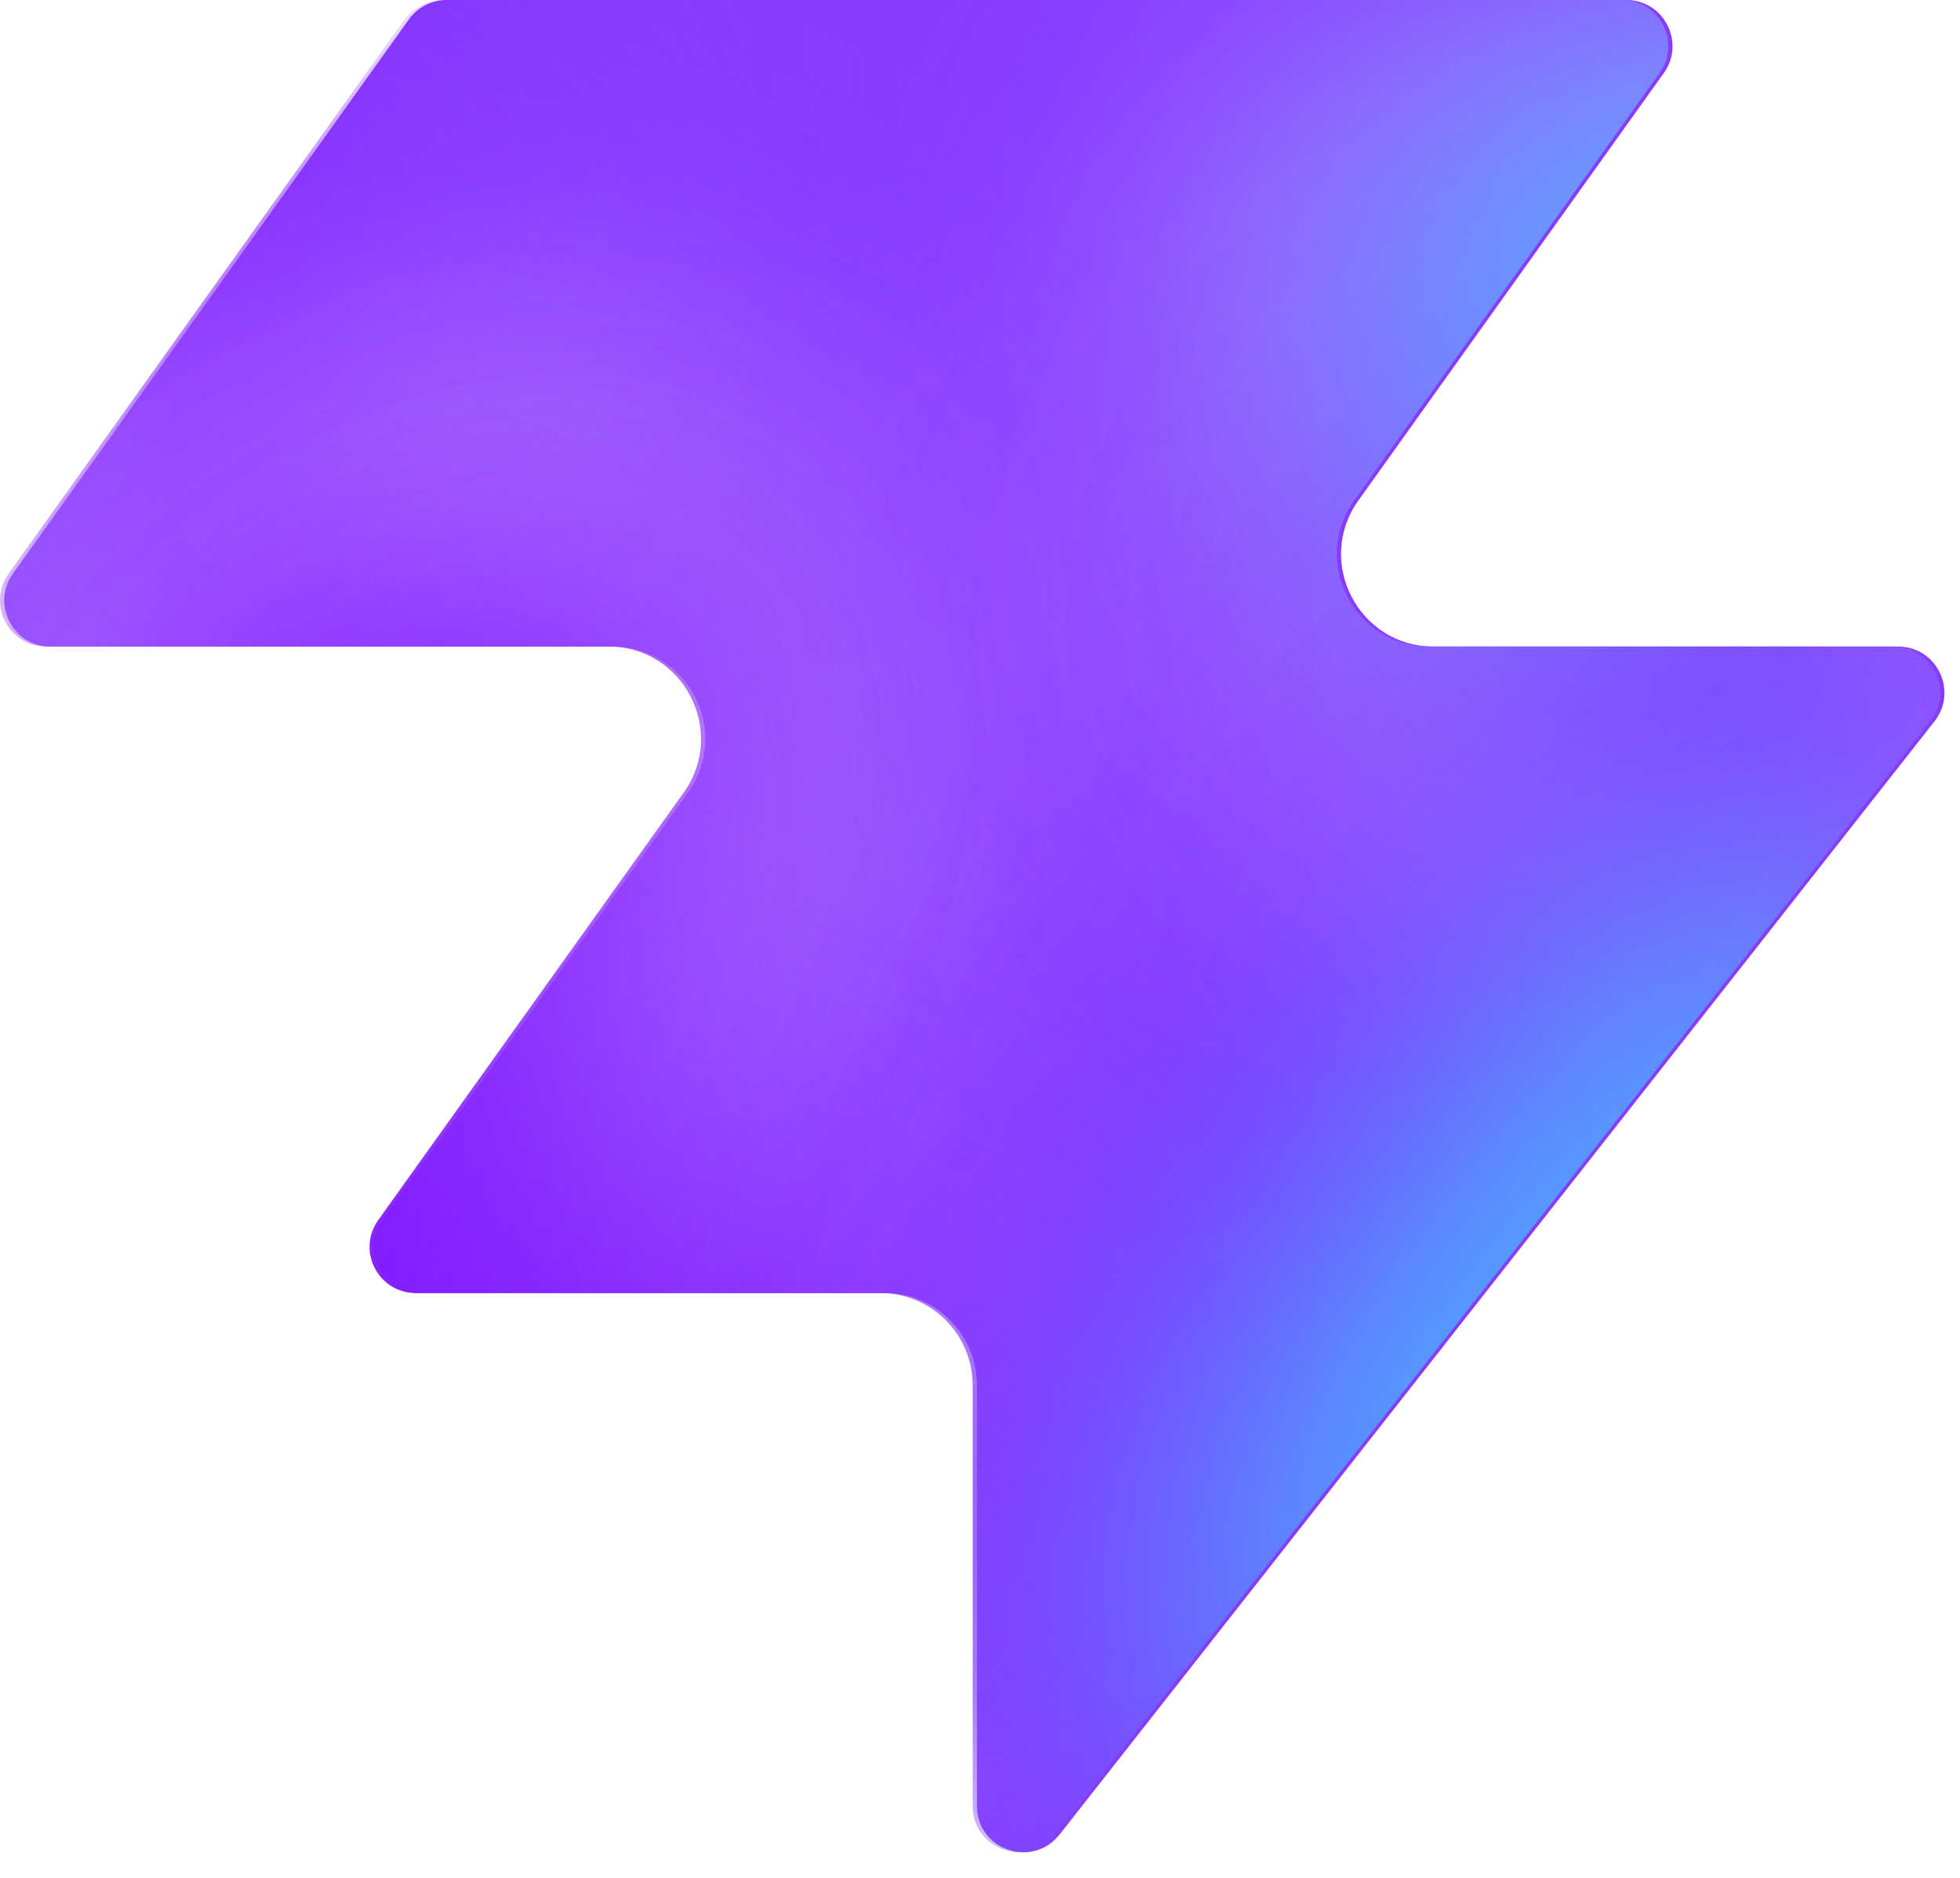
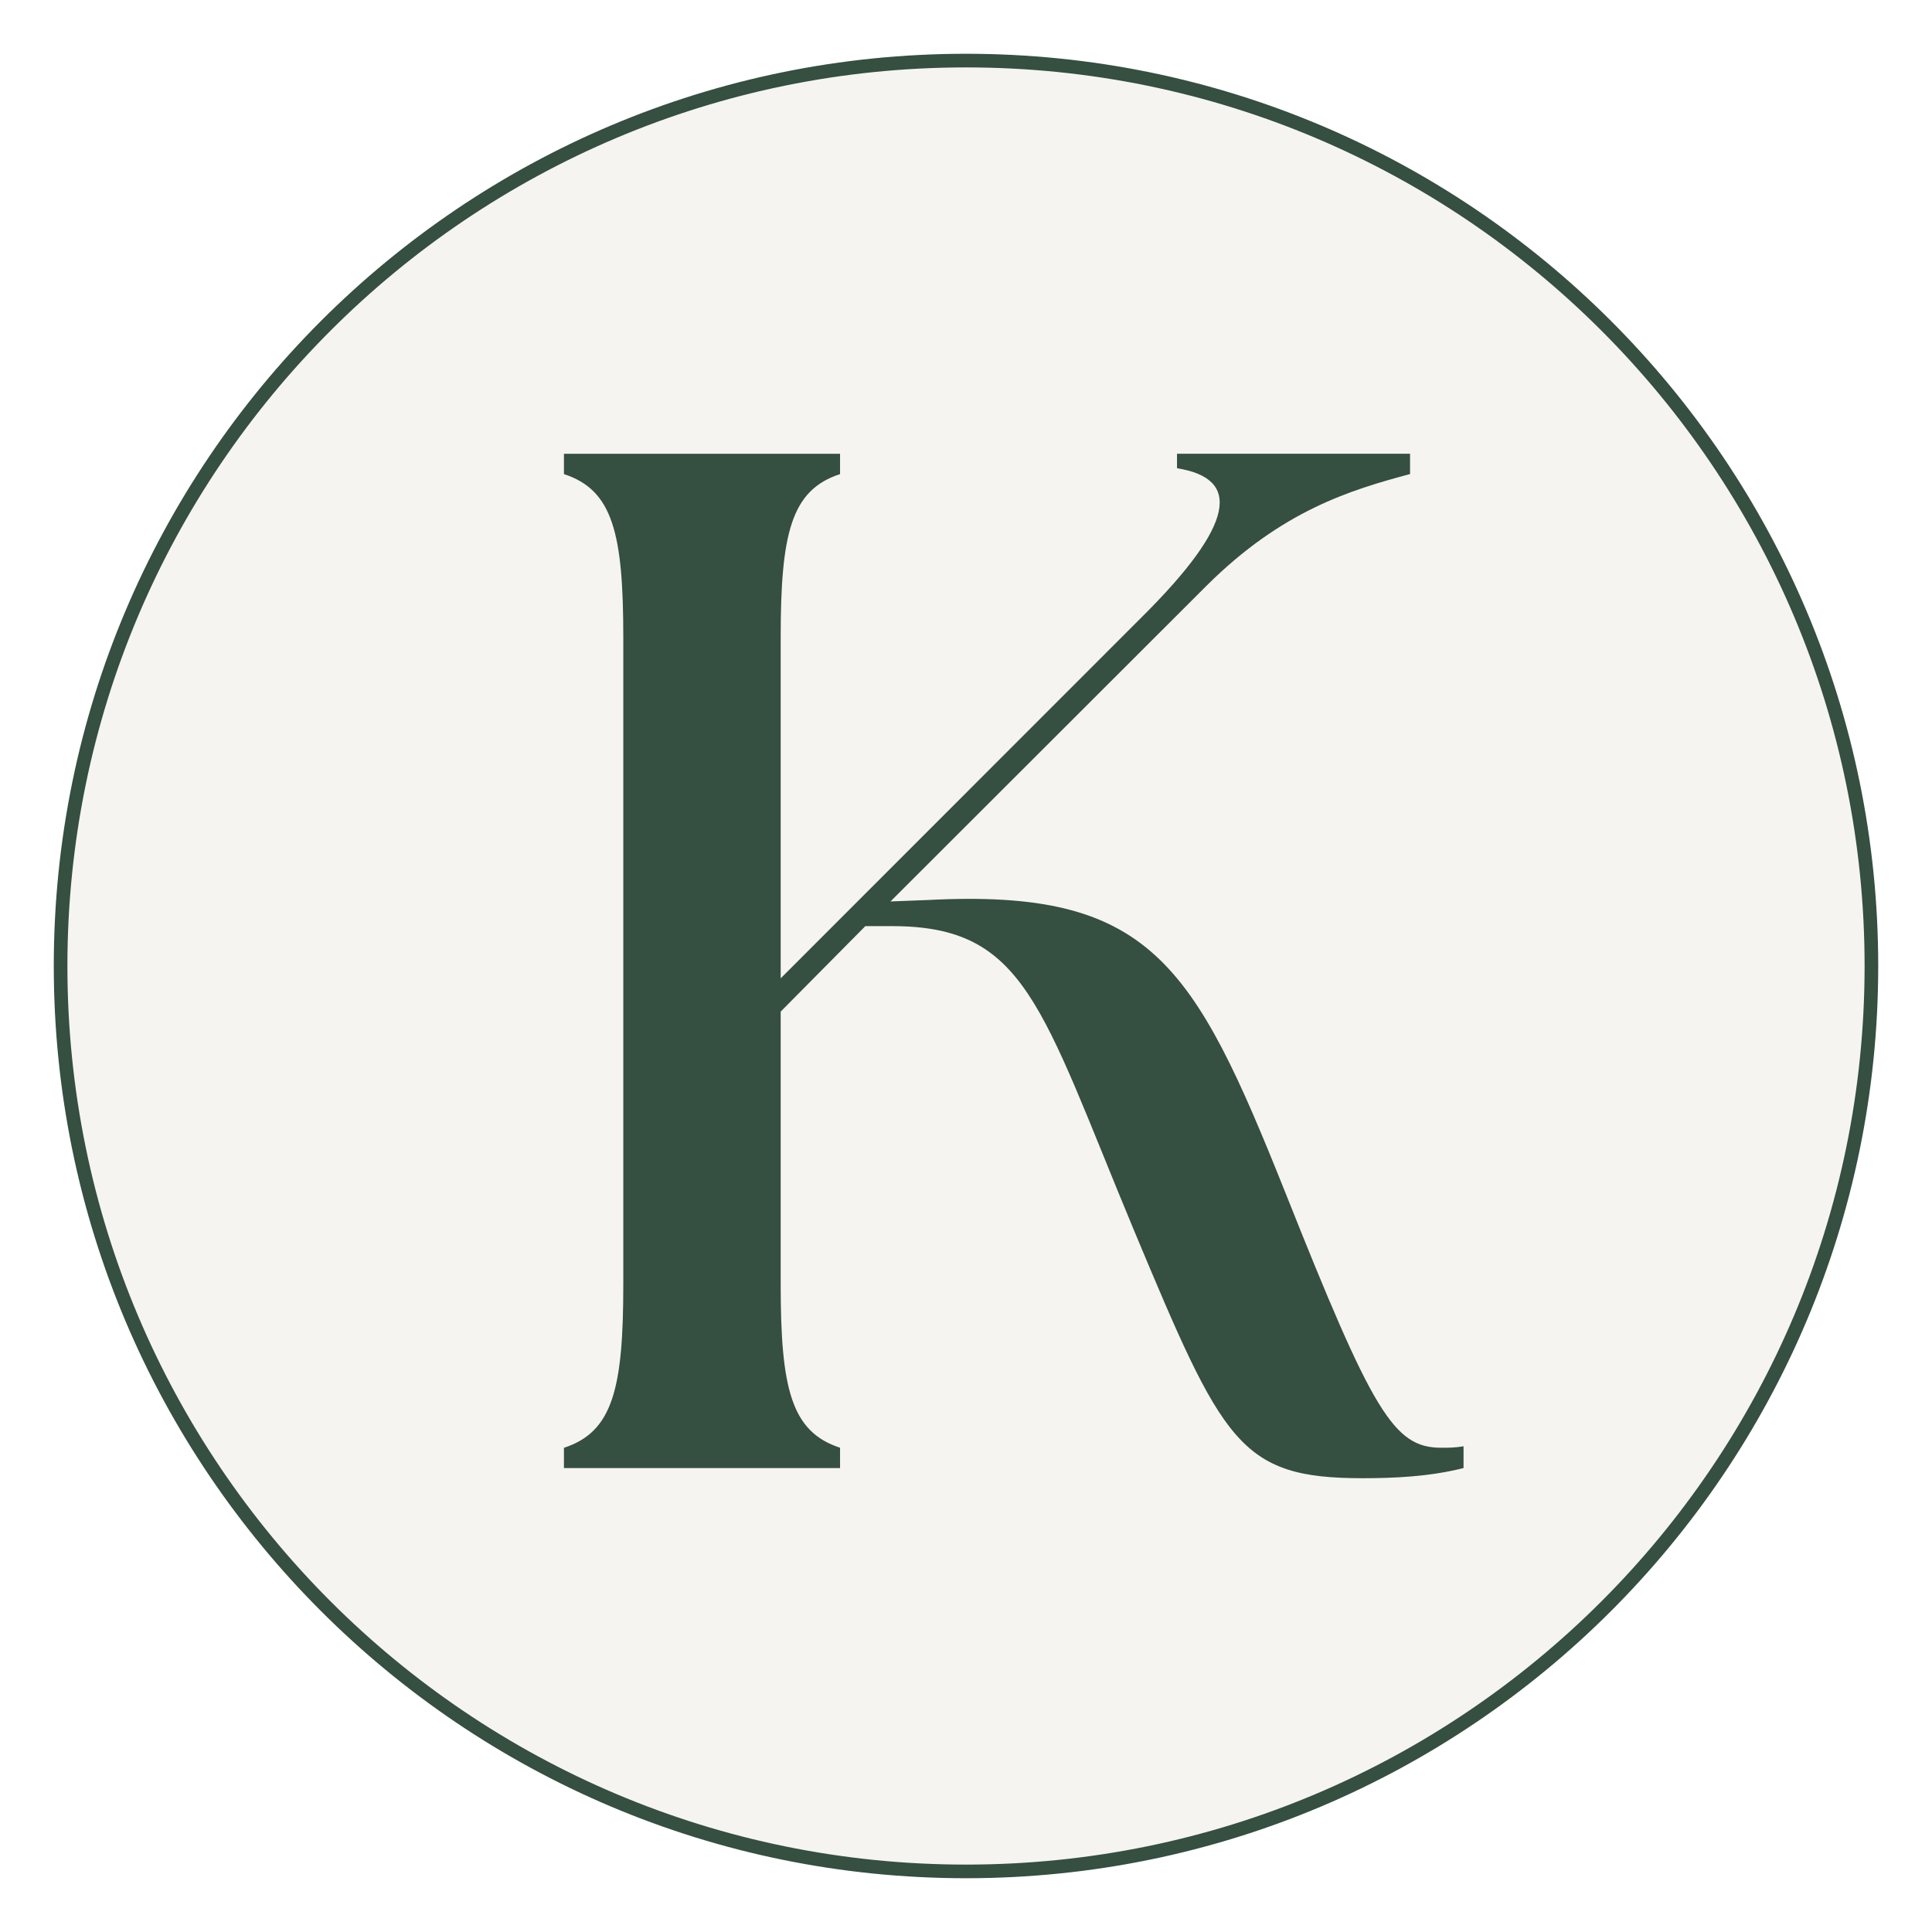
- <svg xmlns="http://www.w3.org/2000/svg" width="48" height="46" fill="none" viewBox="0 0 48 46">
-   <path fill="#863bff" d="M25.946 44.938c-.664.845-2.021.375-2.021-.698V33.937a2.26 2.26 0 0 0-2.262-2.262H10.287c-.92 0-1.456-1.04-.92-1.788l7.48-10.471c1.07-1.497 0-3.578-1.842-3.578H1.237c-.92 0-1.456-1.04-.92-1.788L10.013.474c.214-.297.556-.474.92-.474h28.894c.92 0 1.456 1.04.92 1.788l-7.48 10.471c-1.07 1.498 0 3.579 1.842 3.579h11.377c.943 0 1.473 1.088.89 1.83L25.947 44.94z" style="fill:#863bff;fill:color(display-p3 .525 .23 1);fill-opacity:1" />
-   <mask id="a" width="48" height="46" x="0" y="0" maskUnits="userSpaceOnUse" style="mask-type:alpha">
-     <path fill="#000" d="M25.842 44.938c-.664.844-2.021.375-2.021-.698V33.937a2.26 2.26 0 0 0-2.262-2.262H10.183c-.92 0-1.456-1.04-.92-1.788l7.48-10.471c1.07-1.498 0-3.579-1.842-3.579H1.133c-.92 0-1.456-1.04-.92-1.787L9.91.473c.214-.297.556-.474.92-.474h28.894c.92 0 1.456 1.04.92 1.788l-7.48 10.471c-1.07 1.498 0 3.578 1.842 3.578h11.377c.943 0 1.473 1.088.89 1.832L25.843 44.94z" style="fill:#000;fill-opacity:1" />
-   </mask>
-   <g mask="url(#a)">
-     <g filter="url(#b)">
-       <ellipse cx="5.508" cy="14.704" fill="#ede6ff" rx="5.508" ry="14.704" style="fill:#ede6ff;fill:color(display-p3 .927 .903 1);fill-opacity:1" transform="matrix(.00324 1 1 -.00324 -4.47 31.516)" />
-     </g>
-     <g filter="url(#c)">
-       <ellipse cx="10.399" cy="29.851" fill="#ede6ff" rx="10.399" ry="29.851" style="fill:#ede6ff;fill:color(display-p3 .927 .903 1);fill-opacity:1" transform="matrix(.00324 1 1 -.00324 -39.328 7.883)" />
-     </g>
-     <g filter="url(#d)">
-       <ellipse cx="5.508" cy="30.487" fill="#7e14ff" rx="5.508" ry="30.487" style="fill:#7e14ff;fill:color(display-p3 .492 .077 1);fill-opacity:1" transform="rotate(89.814 -25.913 -14.639)scale(1 -1)" />
-     </g>
-     <g filter="url(#e)">
-       <ellipse cx="5.508" cy="30.599" fill="#7e14ff" rx="5.508" ry="30.599" style="fill:#7e14ff;fill:color(display-p3 .492 .077 1);fill-opacity:1" transform="rotate(89.814 -32.644 -3.334)scale(1 -1)" />
-     </g>
-     <g filter="url(#f)">
-       <ellipse cx="5.508" cy="30.599" fill="#7e14ff" rx="5.508" ry="30.599" style="fill:#7e14ff;fill:color(display-p3 .492 .077 1);fill-opacity:1" transform="matrix(.00324 1 1 -.00324 -34.34 30.47)" />
-     </g>
-     <g filter="url(#g)">
-       <ellipse cx="14.072" cy="22.078" fill="#ede6ff" rx="14.072" ry="22.078" style="fill:#ede6ff;fill:color(display-p3 .927 .903 1);fill-opacity:1" transform="rotate(93.35 24.506 48.493)scale(-1 1)" />
-     </g>
-     <g filter="url(#h)">
-       <ellipse cx="3.47" cy="21.501" fill="#7e14ff" rx="3.47" ry="21.501" style="fill:#7e14ff;fill:color(display-p3 .492 .077 1);fill-opacity:1" transform="rotate(89.009 28.708 47.59)scale(-1 1)" />
-     </g>
-     <g filter="url(#i)">
-       <ellipse cx="3.47" cy="21.501" fill="#7e14ff" rx="3.47" ry="21.501" style="fill:#7e14ff;fill:color(display-p3 .492 .077 1);fill-opacity:1" transform="rotate(89.009 28.708 47.59)scale(-1 1)" />
-     </g>
-     <g filter="url(#j)">
-       <ellipse cx=".387" cy="8.972" fill="#7e14ff" rx="4.407" ry="29.108" style="fill:#7e14ff;fill:color(display-p3 .492 .077 1);fill-opacity:1" transform="rotate(39.51 .387 8.972)" />
-     </g>
-     <g filter="url(#k)">
-       <ellipse cx="47.523" cy="-6.092" fill="#7e14ff" rx="4.407" ry="29.108" style="fill:#7e14ff;fill:color(display-p3 .492 .077 1);fill-opacity:1" transform="rotate(37.892 47.523 -6.092)" />
-     </g>
-     <g filter="url(#l)">
-       <ellipse cx="41.412" cy="6.333" fill="#47bfff" rx="5.971" ry="9.665" style="fill:#47bfff;fill:color(display-p3 .28 .748 1);fill-opacity:1" transform="rotate(37.892 41.412 6.333)" />
-     </g>
-     <g filter="url(#m)">
-       <ellipse cx="-1.879" cy="38.332" fill="#7e14ff" rx="4.407" ry="29.108" style="fill:#7e14ff;fill:color(display-p3 .492 .077 1);fill-opacity:1" transform="rotate(37.892 -1.88 38.332)" />
-     </g>
-     <g filter="url(#n)">
-       <ellipse cx="-1.879" cy="38.332" fill="#7e14ff" rx="4.407" ry="29.108" style="fill:#7e14ff;fill:color(display-p3 .492 .077 1);fill-opacity:1" transform="rotate(37.892 -1.88 38.332)" />
-     </g>
-     <g filter="url(#o)">
-       <ellipse cx="35.651" cy="29.907" fill="#7e14ff" rx="4.407" ry="29.108" style="fill:#7e14ff;fill:color(display-p3 .492 .077 1);fill-opacity:1" transform="rotate(37.892 35.651 29.907)" />
-     </g>
-     <g filter="url(#p)">
-       <ellipse cx="38.418" cy="32.4" fill="#47bfff" rx="5.971" ry="15.297" style="fill:#47bfff;fill:color(display-p3 .28 .748 1);fill-opacity:1" transform="rotate(37.892 38.418 32.4)" />
-     </g>
-   </g>
+ <svg xmlns="http://www.w3.org/2000/svg" id="Layer_1" data-name="Layer 1" viewBox="0 0 283.46 283.46">
  <defs>
-     <filter id="b" width="60.045" height="41.654" x="-19.77" y="16.149" color-interpolation-filters="sRGB" filterUnits="userSpaceOnUse">
-       <feFlood flood-opacity="0" result="BackgroundImageFix" />
-       <feBlend in="SourceGraphic" in2="BackgroundImageFix" result="shape" />
-       <feGaussianBlur result="effect1_foregroundBlur_2002_17158" stdDeviation="7.659" />
-     </filter>
-     <filter id="c" width="90.34" height="51.437" x="-54.613" y="-7.533" color-interpolation-filters="sRGB" filterUnits="userSpaceOnUse">
-       <feFlood flood-opacity="0" result="BackgroundImageFix" />
-       <feBlend in="SourceGraphic" in2="BackgroundImageFix" result="shape" />
-       <feGaussianBlur result="effect1_foregroundBlur_2002_17158" stdDeviation="7.659" />
-     </filter>
-     <filter id="d" width="79.355" height="29.4" x="-49.64" y="2.03" color-interpolation-filters="sRGB" filterUnits="userSpaceOnUse">
-       <feFlood flood-opacity="0" result="BackgroundImageFix" />
-       <feBlend in="SourceGraphic" in2="BackgroundImageFix" result="shape" />
-       <feGaussianBlur result="effect1_foregroundBlur_2002_17158" stdDeviation="4.596" />
-     </filter>
-     <filter id="e" width="79.579" height="29.4" x="-45.045" y="20.029" color-interpolation-filters="sRGB" filterUnits="userSpaceOnUse">
-       <feFlood flood-opacity="0" result="BackgroundImageFix" />
-       <feBlend in="SourceGraphic" in2="BackgroundImageFix" result="shape" />
-       <feGaussianBlur result="effect1_foregroundBlur_2002_17158" stdDeviation="4.596" />
-     </filter>
-     <filter id="f" width="79.579" height="29.4" x="-43.513" y="21.178" color-interpolation-filters="sRGB" filterUnits="userSpaceOnUse">
-       <feFlood flood-opacity="0" result="BackgroundImageFix" />
-       <feBlend in="SourceGraphic" in2="BackgroundImageFix" result="shape" />
-       <feGaussianBlur result="effect1_foregroundBlur_2002_17158" stdDeviation="4.596" />
-     </filter>
-     <filter id="g" width="74.749" height="58.852" x="15.756" y="-17.901" color-interpolation-filters="sRGB" filterUnits="userSpaceOnUse">
-       <feFlood flood-opacity="0" result="BackgroundImageFix" />
-       <feBlend in="SourceGraphic" in2="BackgroundImageFix" result="shape" />
-       <feGaussianBlur result="effect1_foregroundBlur_2002_17158" stdDeviation="7.659" />
-     </filter>
-     <filter id="h" width="61.377" height="25.362" x="23.548" y="2.284" color-interpolation-filters="sRGB" filterUnits="userSpaceOnUse">
-       <feFlood flood-opacity="0" result="BackgroundImageFix" />
-       <feBlend in="SourceGraphic" in2="BackgroundImageFix" result="shape" />
-       <feGaussianBlur result="effect1_foregroundBlur_2002_17158" stdDeviation="4.596" />
-     </filter>
-     <filter id="i" width="61.377" height="25.362" x="23.548" y="2.284" color-interpolation-filters="sRGB" filterUnits="userSpaceOnUse">
-       <feFlood flood-opacity="0" result="BackgroundImageFix" />
-       <feBlend in="SourceGraphic" in2="BackgroundImageFix" result="shape" />
-       <feGaussianBlur result="effect1_foregroundBlur_2002_17158" stdDeviation="4.596" />
-     </filter>
-     <filter id="j" width="56.045" height="63.649" x="-27.636" y="-22.853" color-interpolation-filters="sRGB" filterUnits="userSpaceOnUse">
-       <feFlood flood-opacity="0" result="BackgroundImageFix" />
-       <feBlend in="SourceGraphic" in2="BackgroundImageFix" result="shape" />
-       <feGaussianBlur result="effect1_foregroundBlur_2002_17158" stdDeviation="4.596" />
-     </filter>
-     <filter id="k" width="54.814" height="64.646" x="20.116" y="-38.415" color-interpolation-filters="sRGB" filterUnits="userSpaceOnUse">
-       <feFlood flood-opacity="0" result="BackgroundImageFix" />
-       <feBlend in="SourceGraphic" in2="BackgroundImageFix" result="shape" />
-       <feGaussianBlur result="effect1_foregroundBlur_2002_17158" stdDeviation="4.596" />
-     </filter>
-     <filter id="l" width="33.541" height="35.313" x="24.641" y="-11.323" color-interpolation-filters="sRGB" filterUnits="userSpaceOnUse">
-       <feFlood flood-opacity="0" result="BackgroundImageFix" />
-       <feBlend in="SourceGraphic" in2="BackgroundImageFix" result="shape" />
-       <feGaussianBlur result="effect1_foregroundBlur_2002_17158" stdDeviation="4.596" />
-     </filter>
-     <filter id="m" width="54.814" height="64.646" x="-29.286" y="6.009" color-interpolation-filters="sRGB" filterUnits="userSpaceOnUse">
-       <feFlood flood-opacity="0" result="BackgroundImageFix" />
-       <feBlend in="SourceGraphic" in2="BackgroundImageFix" result="shape" />
-       <feGaussianBlur result="effect1_foregroundBlur_2002_17158" stdDeviation="4.596" />
-     </filter>
-     <filter id="n" width="54.814" height="64.646" x="-29.286" y="6.009" color-interpolation-filters="sRGB" filterUnits="userSpaceOnUse">
-       <feFlood flood-opacity="0" result="BackgroundImageFix" />
-       <feBlend in="SourceGraphic" in2="BackgroundImageFix" result="shape" />
-       <feGaussianBlur result="effect1_foregroundBlur_2002_17158" stdDeviation="4.596" />
-     </filter>
-     <filter id="o" width="54.814" height="64.646" x="8.244" y="-2.416" color-interpolation-filters="sRGB" filterUnits="userSpaceOnUse">
-       <feFlood flood-opacity="0" result="BackgroundImageFix" />
-       <feBlend in="SourceGraphic" in2="BackgroundImageFix" result="shape" />
-       <feGaussianBlur result="effect1_foregroundBlur_2002_17158" stdDeviation="4.596" />
-     </filter>
-     <filter id="p" width="39.409" height="43.623" x="18.713" y="10.588" color-interpolation-filters="sRGB" filterUnits="userSpaceOnUse">
-       <feFlood flood-opacity="0" result="BackgroundImageFix" />
-       <feBlend in="SourceGraphic" in2="BackgroundImageFix" result="shape" />
-       <feGaussianBlur result="effect1_foregroundBlur_2002_17158" stdDeviation="4.596" />
-     </filter>
+     <style>
+       .cls-1 {
+         fill: #f5f4f0;
+         stroke: #354f41;
+         stroke-miterlimit: 10;
+         stroke-width: 2px;
+       }
+ 
+       .cls-2 {
+         fill: #354f41;
+       }
+     </style>
  </defs>
+   <circle class="cls-1" cx="141.73" cy="141.73" r="132.84" />
+   <path class="cls-2" d="M82.74,212.42c7.19-2.34,8.71-8.72,8.71-24.02v-94.82c0-15.31-1.53-21.69-8.71-24.02v-2.98h40.51v2.98c-7.19,2.34-8.71,8.72-8.71,24.02v49.96l52.92-52.94c13.94-13.82,14.59-20.41,5.23-21.9v-2.13h34.19v2.98c-8.71,2.34-18.73,5.32-29.84,16.37l-46.39,46.34,5.45-.21c32.67-1.7,38.98,9.14,52.49,42.94,12.85,32.31,15.9,37.42,22.87,37.42,1.09,0,1.96,0,3.27-.21v3.19c-5.01,1.27-10.23,1.49-14.81,1.49-18.08,0-20.47-5.1-33.54-36.36-13.72-32.95-15.9-44.64-35.5-44.64h-3.92l-12.42,12.54v39.97c0,15.31,1.53,21.68,8.71,24.02v2.98h-40.51v-2.98Z" />
</svg>
